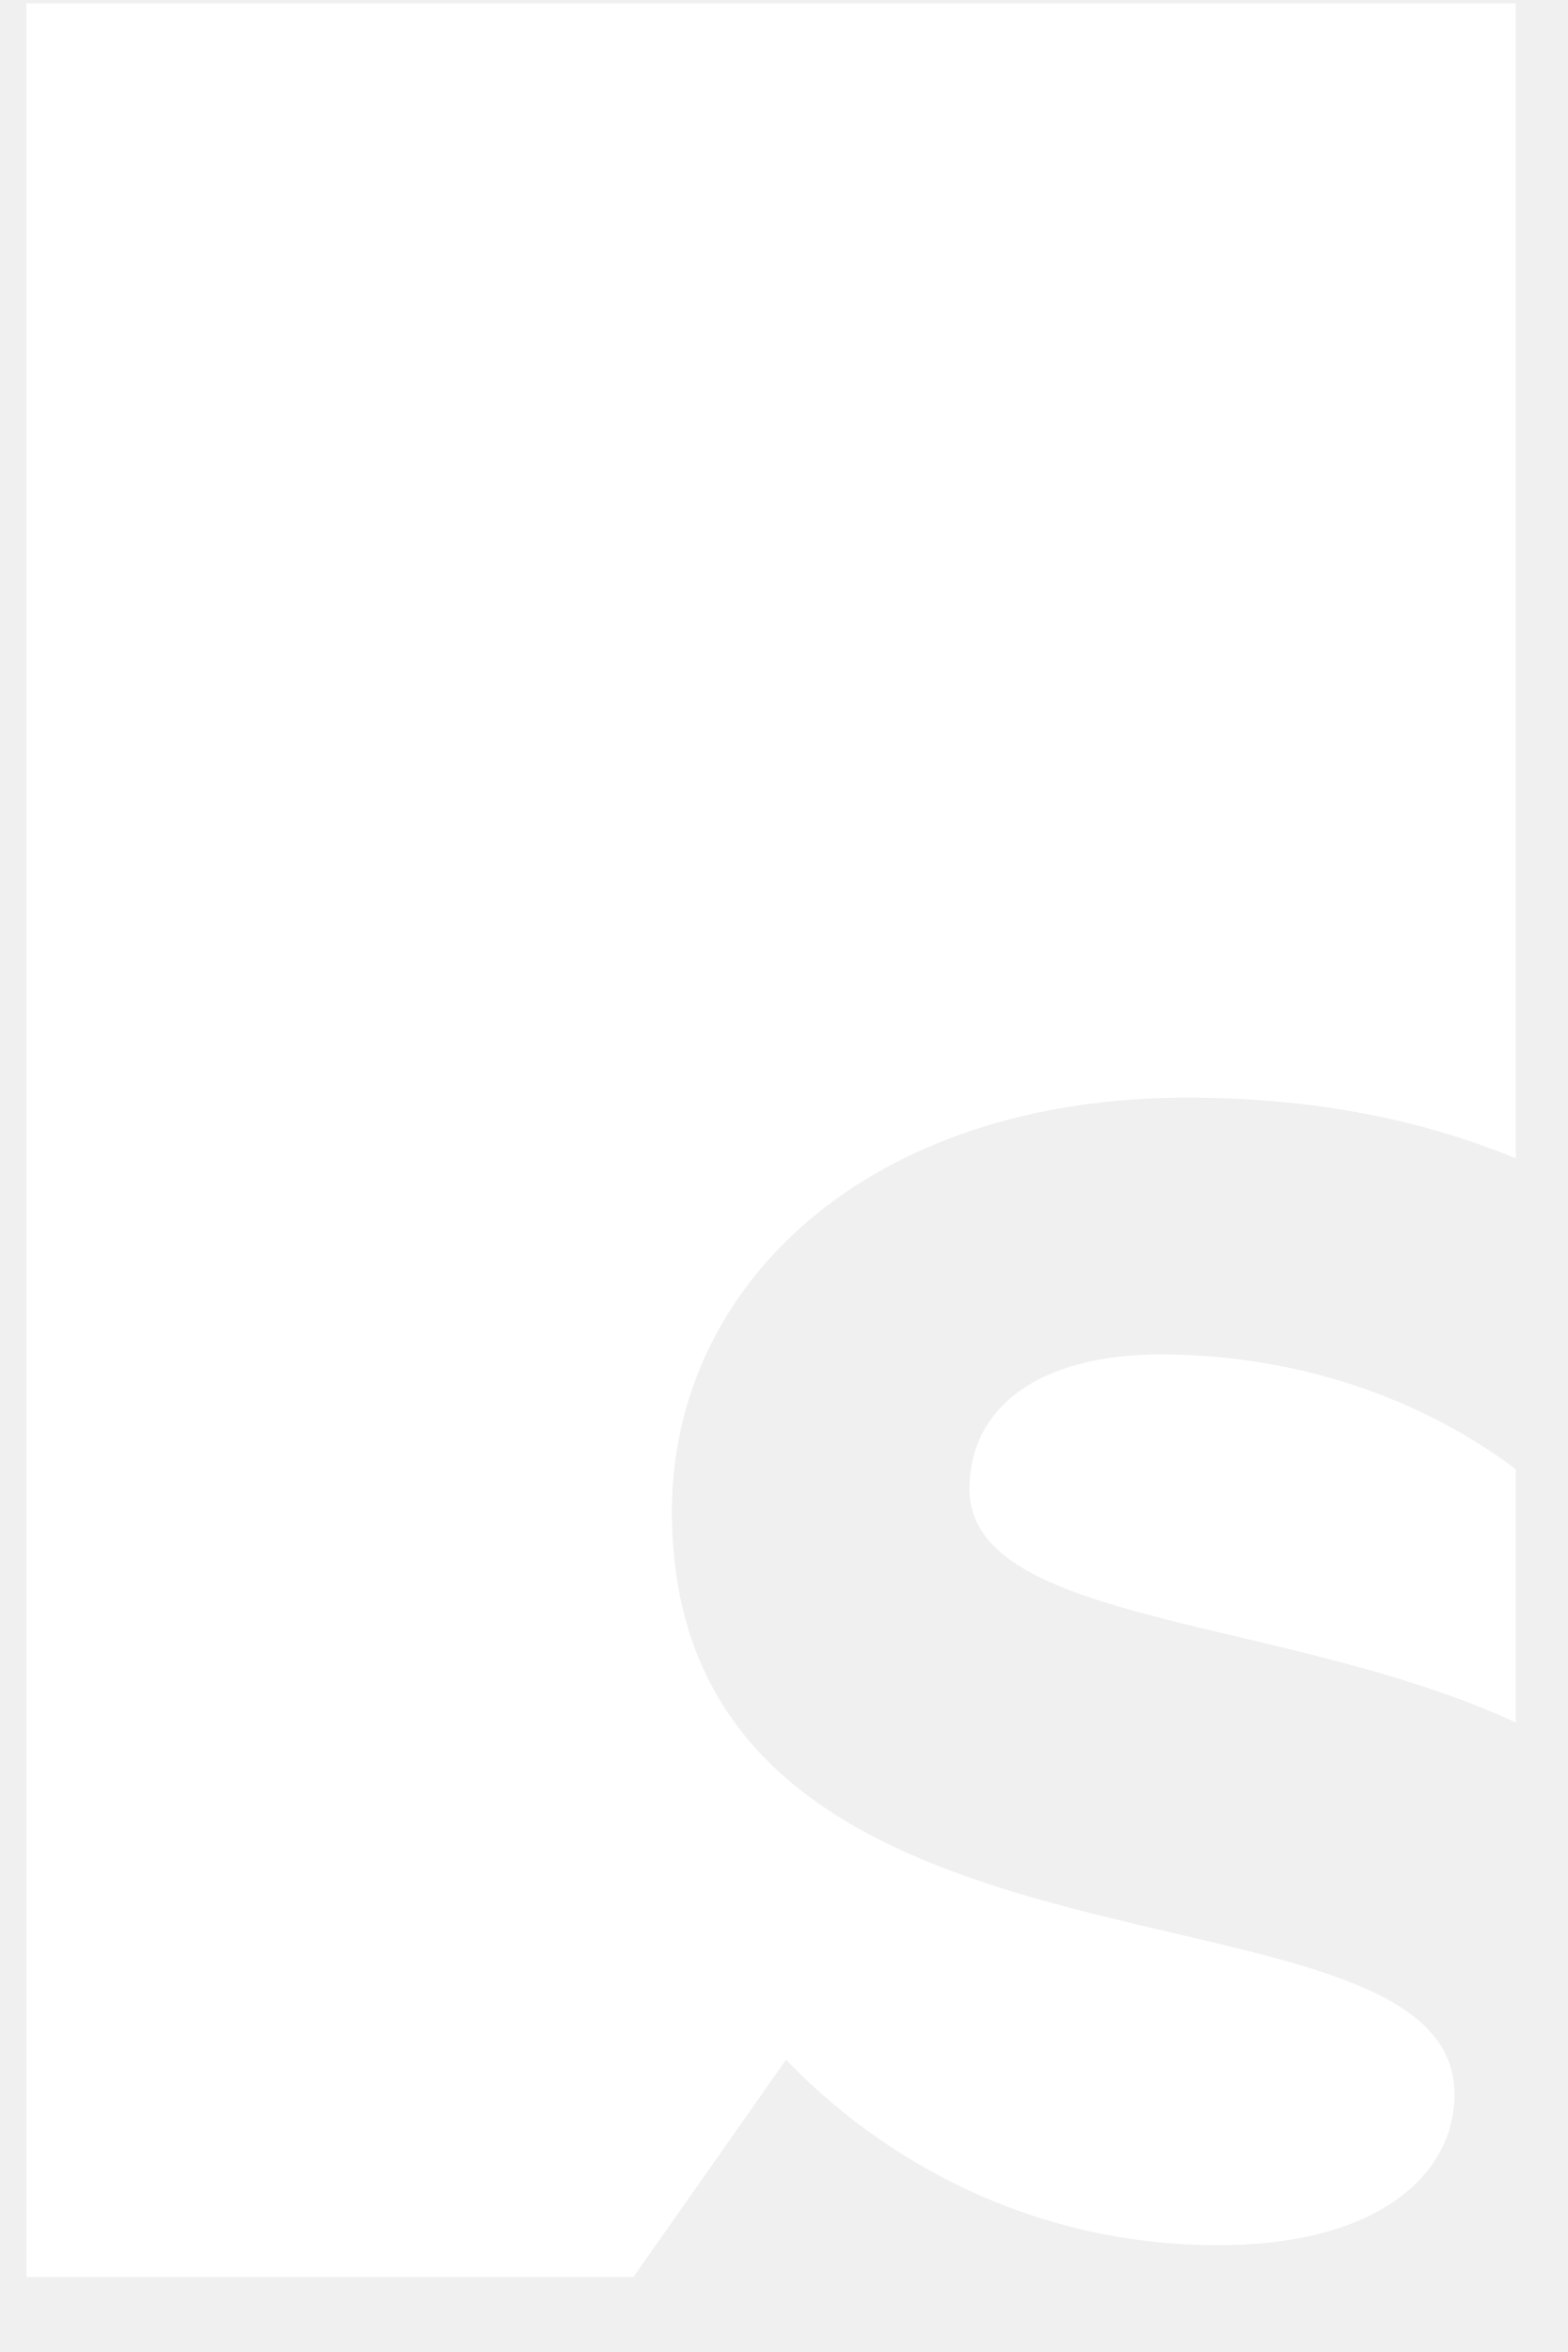
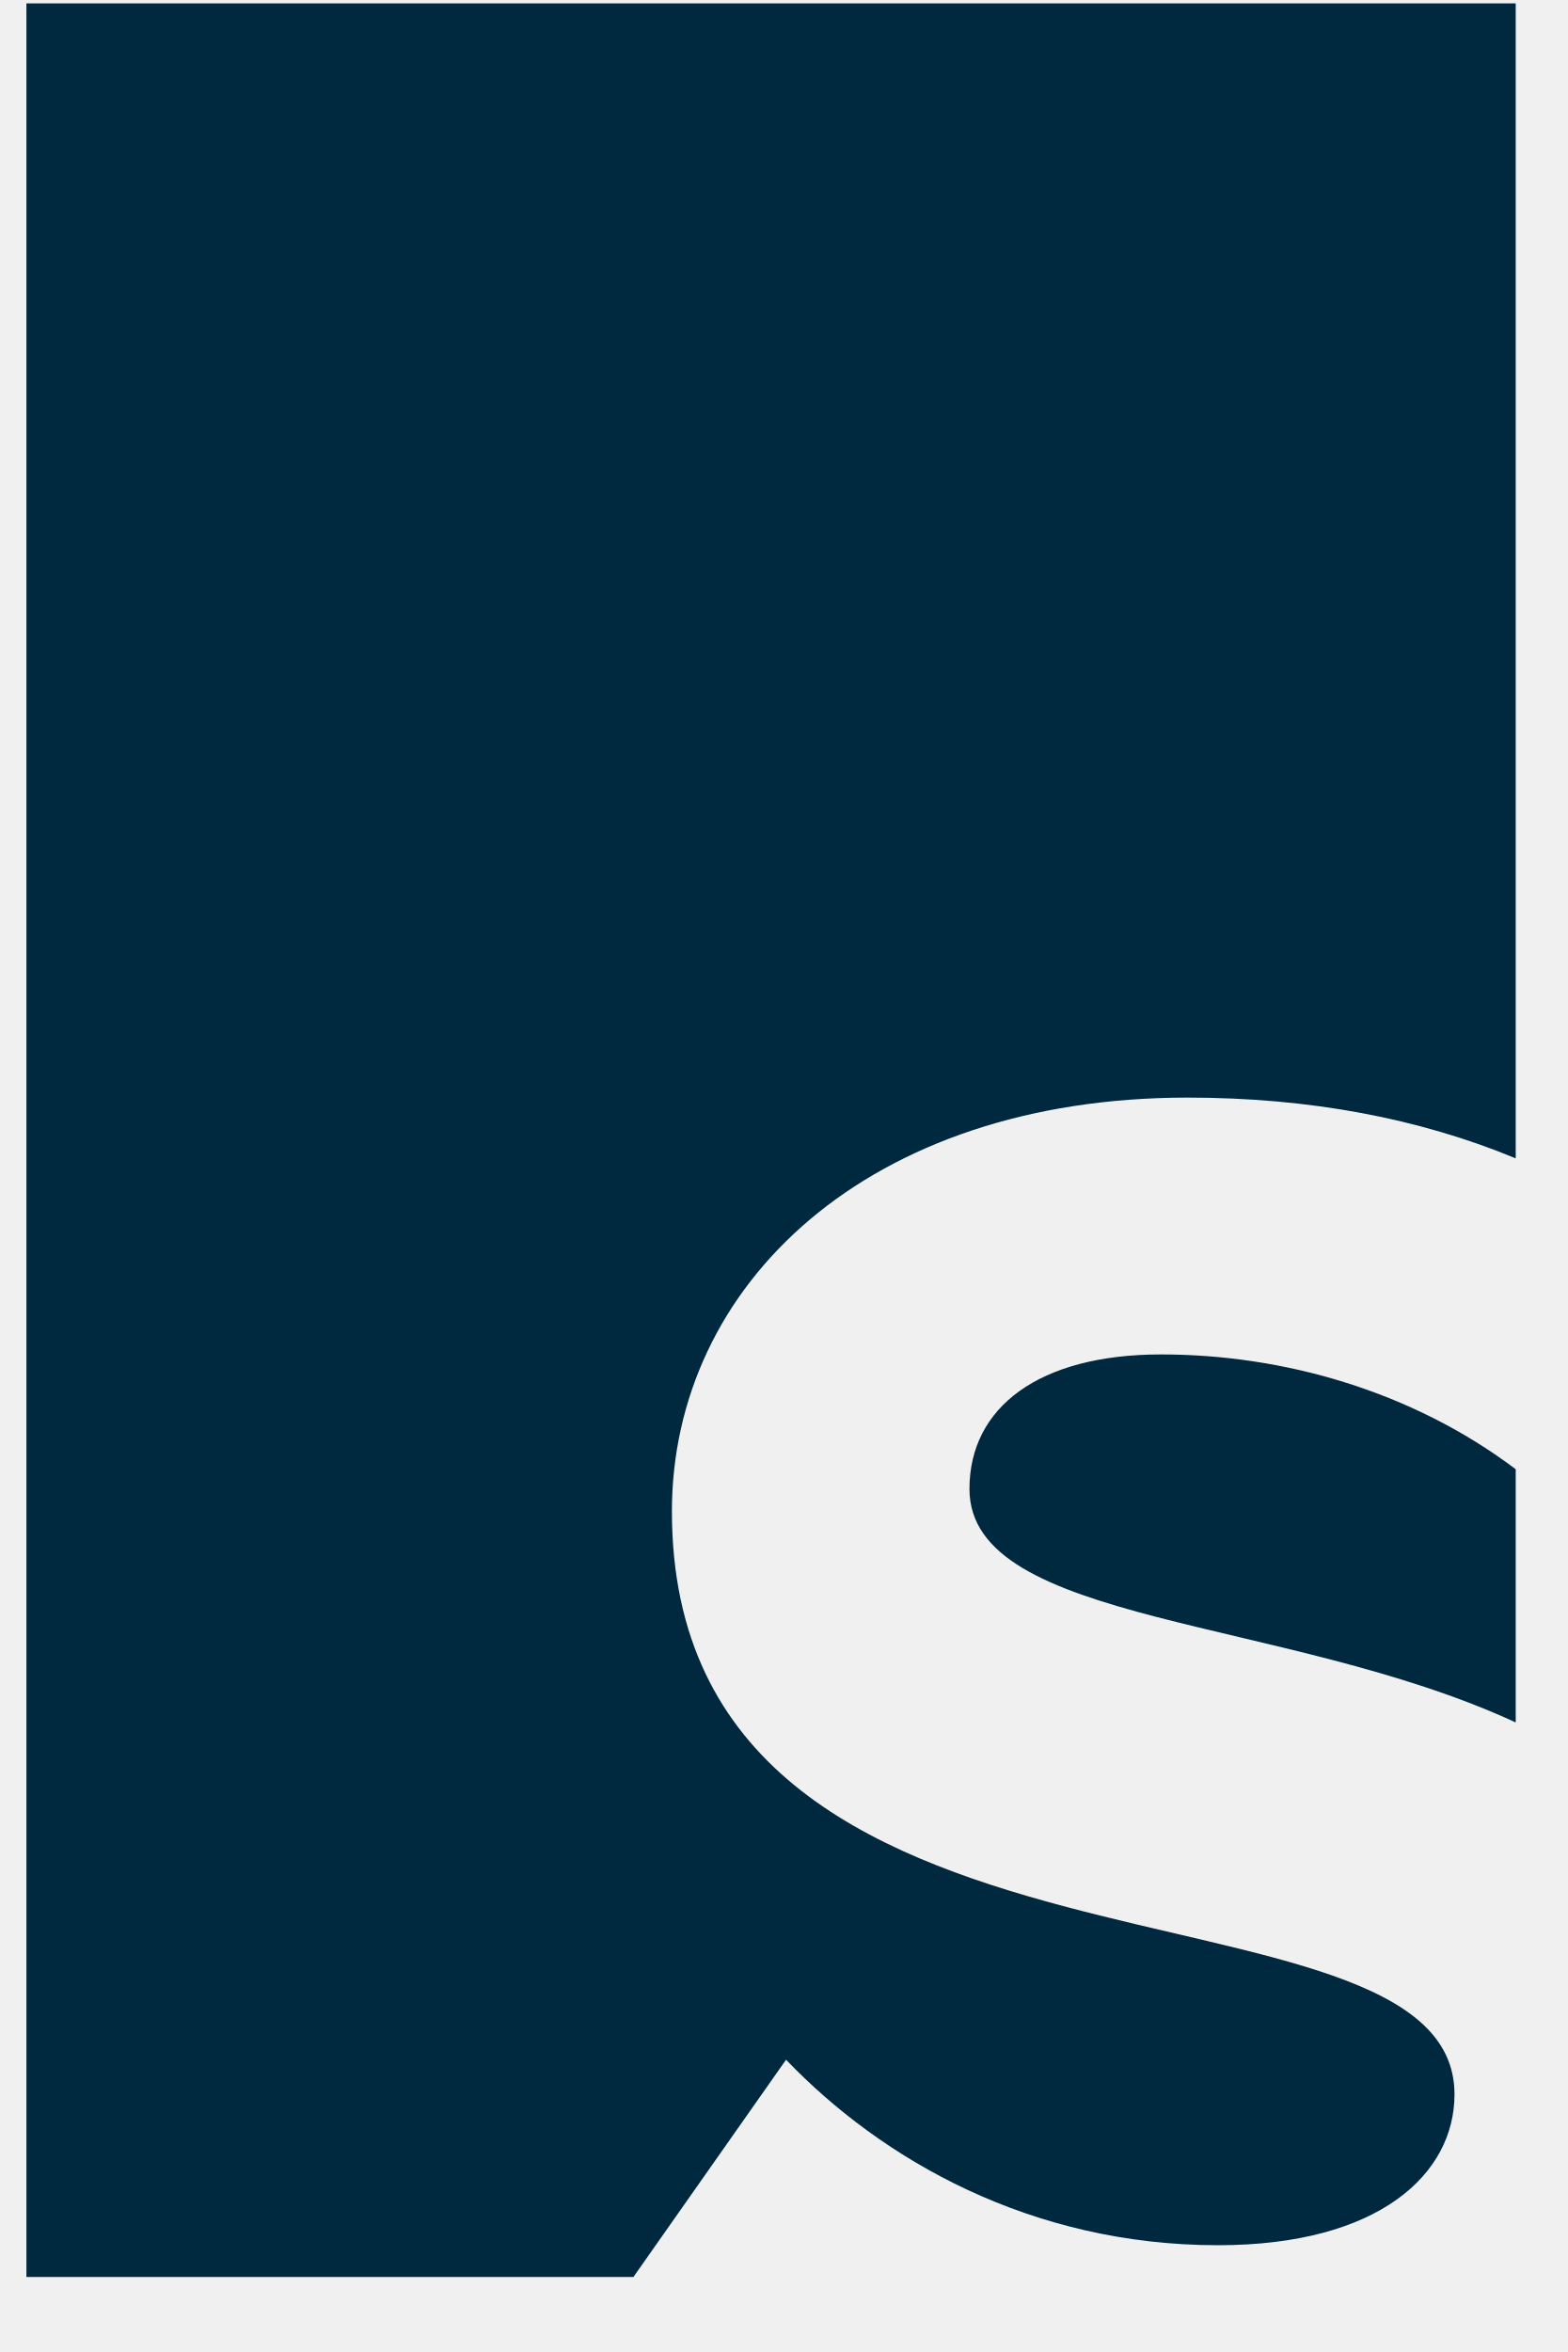
<svg xmlns="http://www.w3.org/2000/svg" width="20px" height="30px" viewBox="0 0 20 30" version="1.1">
-   <defs />
-   <g id="Page-2" stroke="none" stroke-width="1" fill="none" fill-rule="evenodd">
-     <g id="wires-copy-3" transform="translate(-32, -13)" fill="#FFFFFF">
-       <path d="M51.337,27.775 C50.102,27.263 48.7,27 47.15,27 C43.068,27 40.572,29.392 40.572,32.278 C40.572,38.804 50.556,36.698 50.556,39.714 C50.556,40.728 49.594,41.638 47.54,41.638 C45.148,41.638 43.25,40.546 42.028,39.272 L40.081,42.043 L32.337,42.043 L32.337,13.043 L51.337,13.043 L51.337,27.775 Z M51.337,31.74 L51.337,34.97 C48.404,33.613 44.368,33.73 44.368,31.992 C44.368,30.952 45.252,30.276 46.812,30.276 C48.37,30.276 50.009,30.74 51.337,31.74 Z" id="Combined-Shape" />
+   <g id="Page-1" stroke="none" stroke-width="1" fill="none" fill-rule="evenodd">
+     <g id="logo" fill="#00283E" fill-rule="nonzero">
+       <path d="M19.337,14.775 C18.102,14.263 16.7,14 15.15,14 C11.068,14 8.572,16.392 8.572,19.278 C8.572,25.804 18.556,23.698 18.556,26.714 C18.556,27.728 17.594,28.638 15.54,28.638 C13.148,28.638 11.25,27.546 10.028,26.272 L8.081,29.043 L0.337,29.043 L0.337,0.043 L19.337,0.043 L19.337,14.775 Z M19.337,18.74 L19.337,21.97 C16.404,20.613 12.368,20.73 12.368,18.992 C12.368,17.952 13.252,17.276 14.812,17.276 C16.37,17.276 18.009,17.74 19.337,18.74 Z" id="Combined-Shape" />
    </g>
  </g>
</svg>
